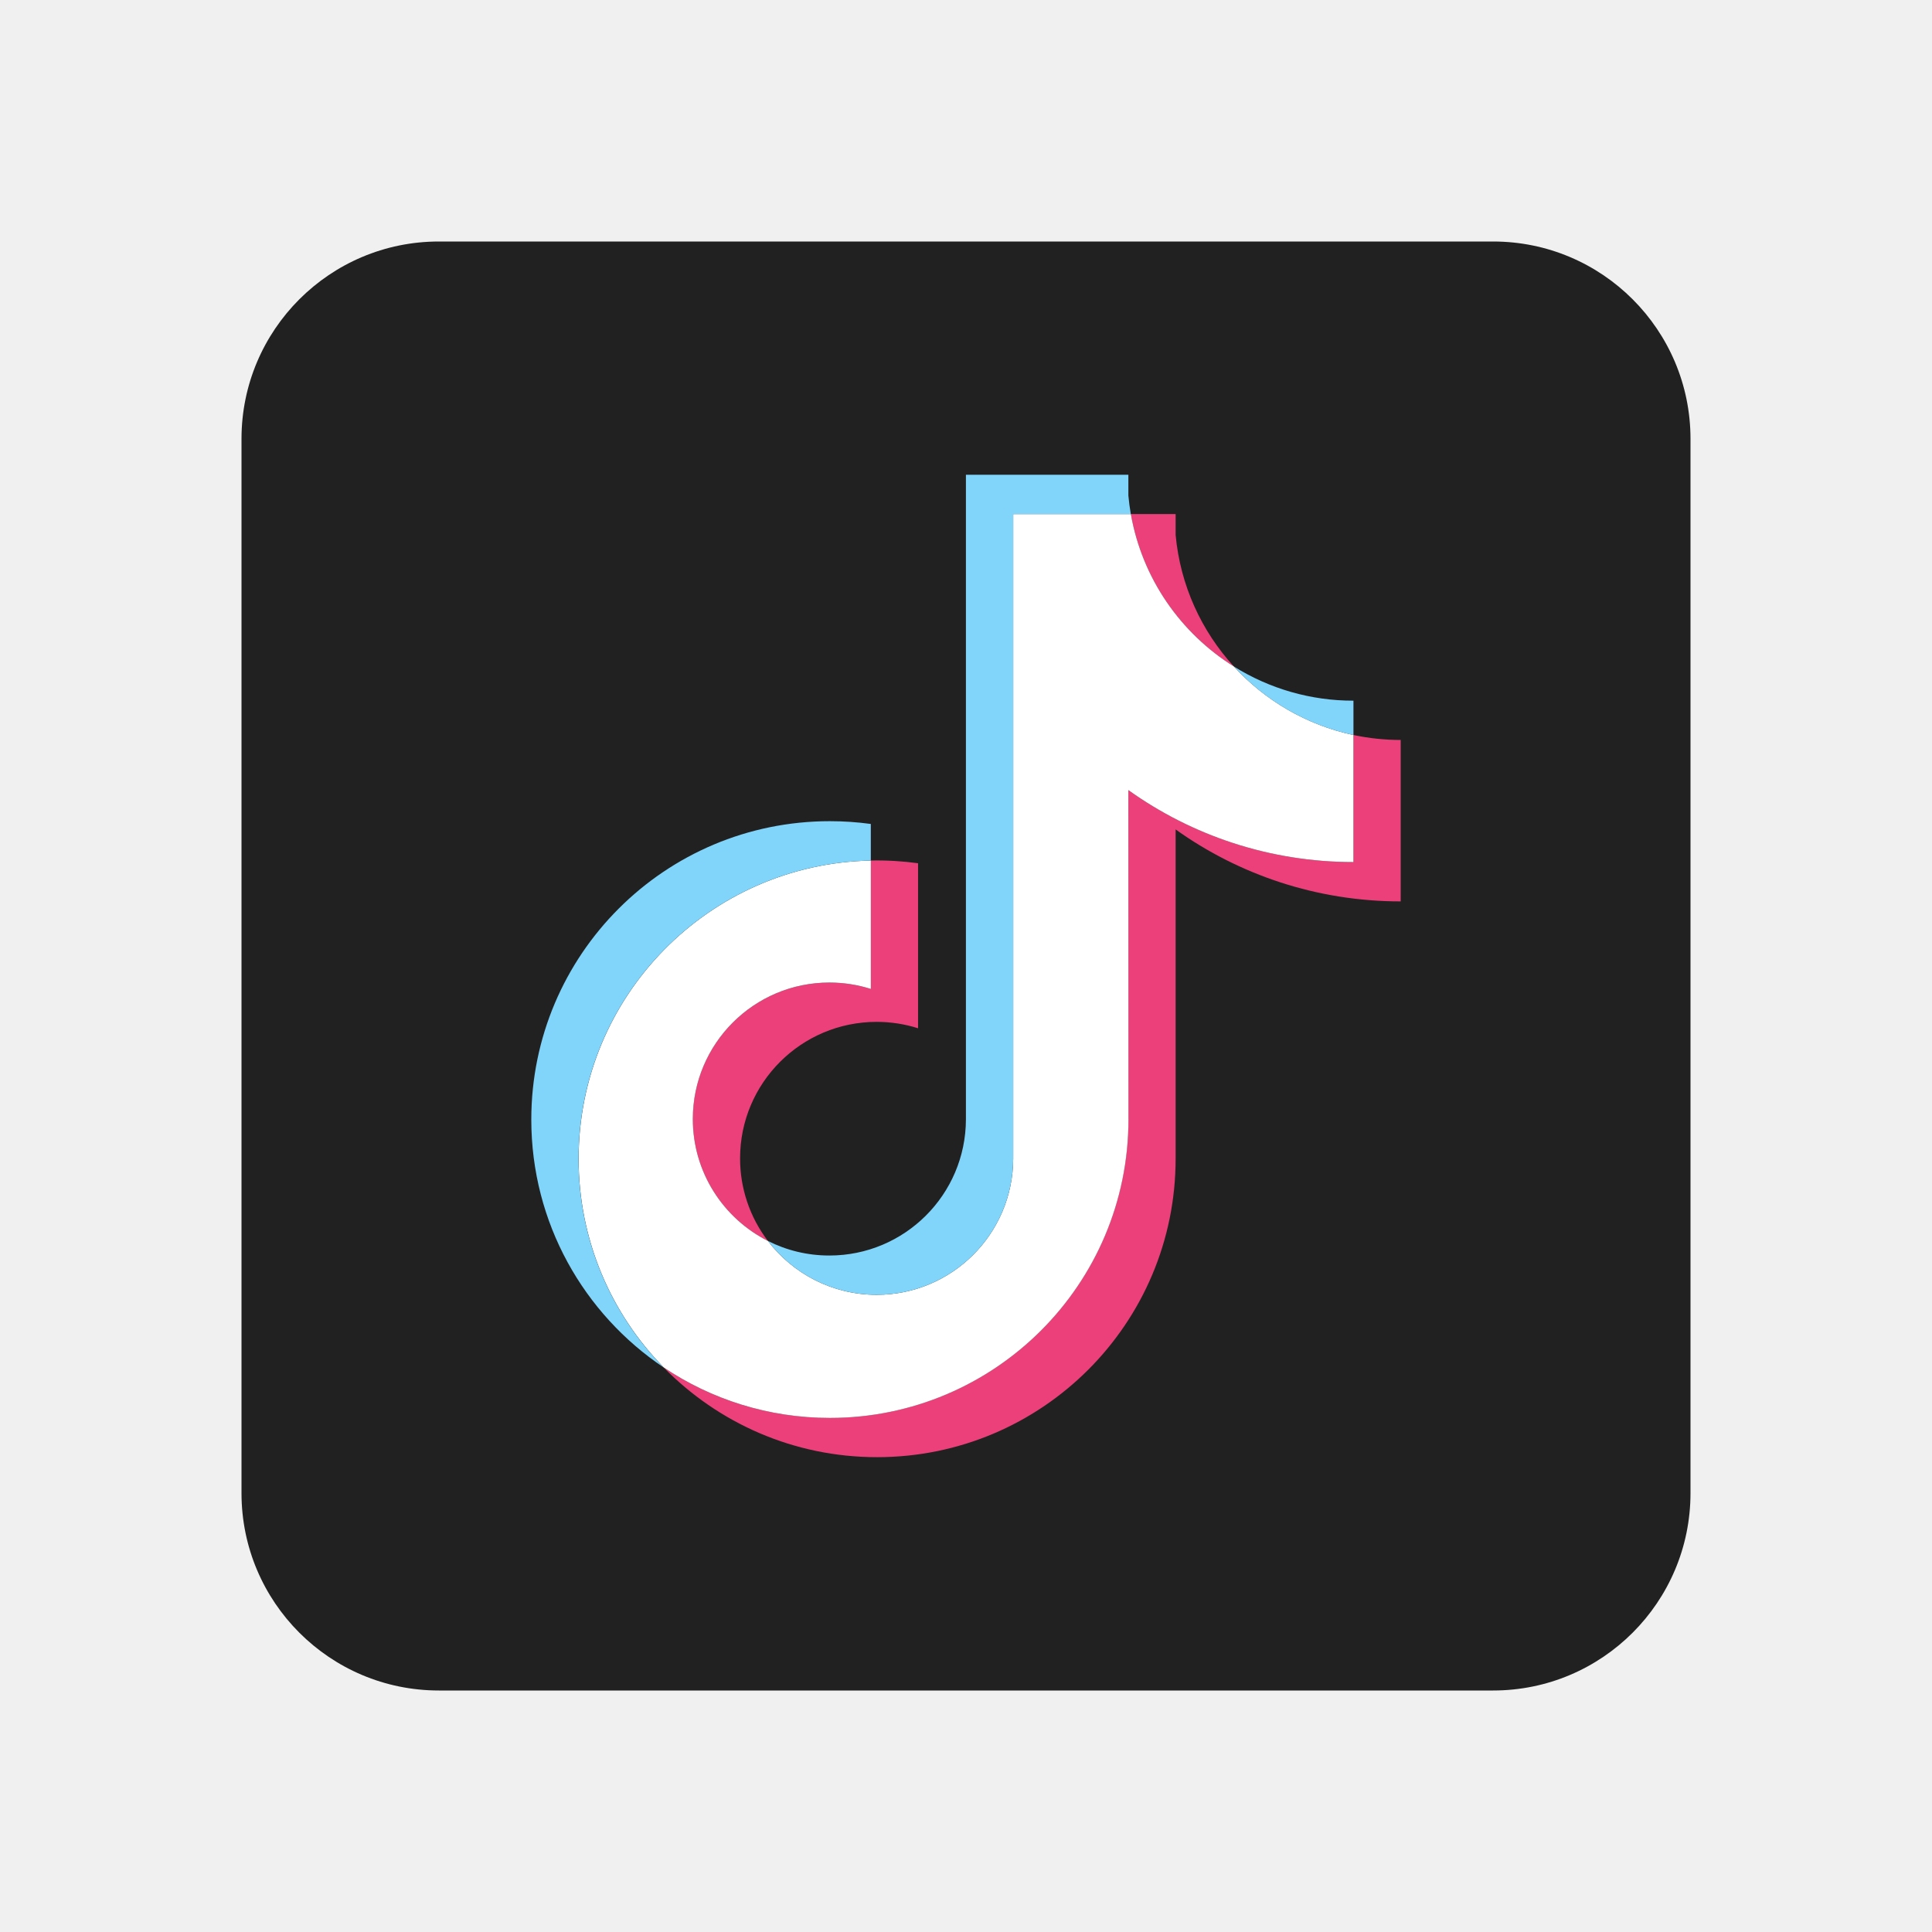
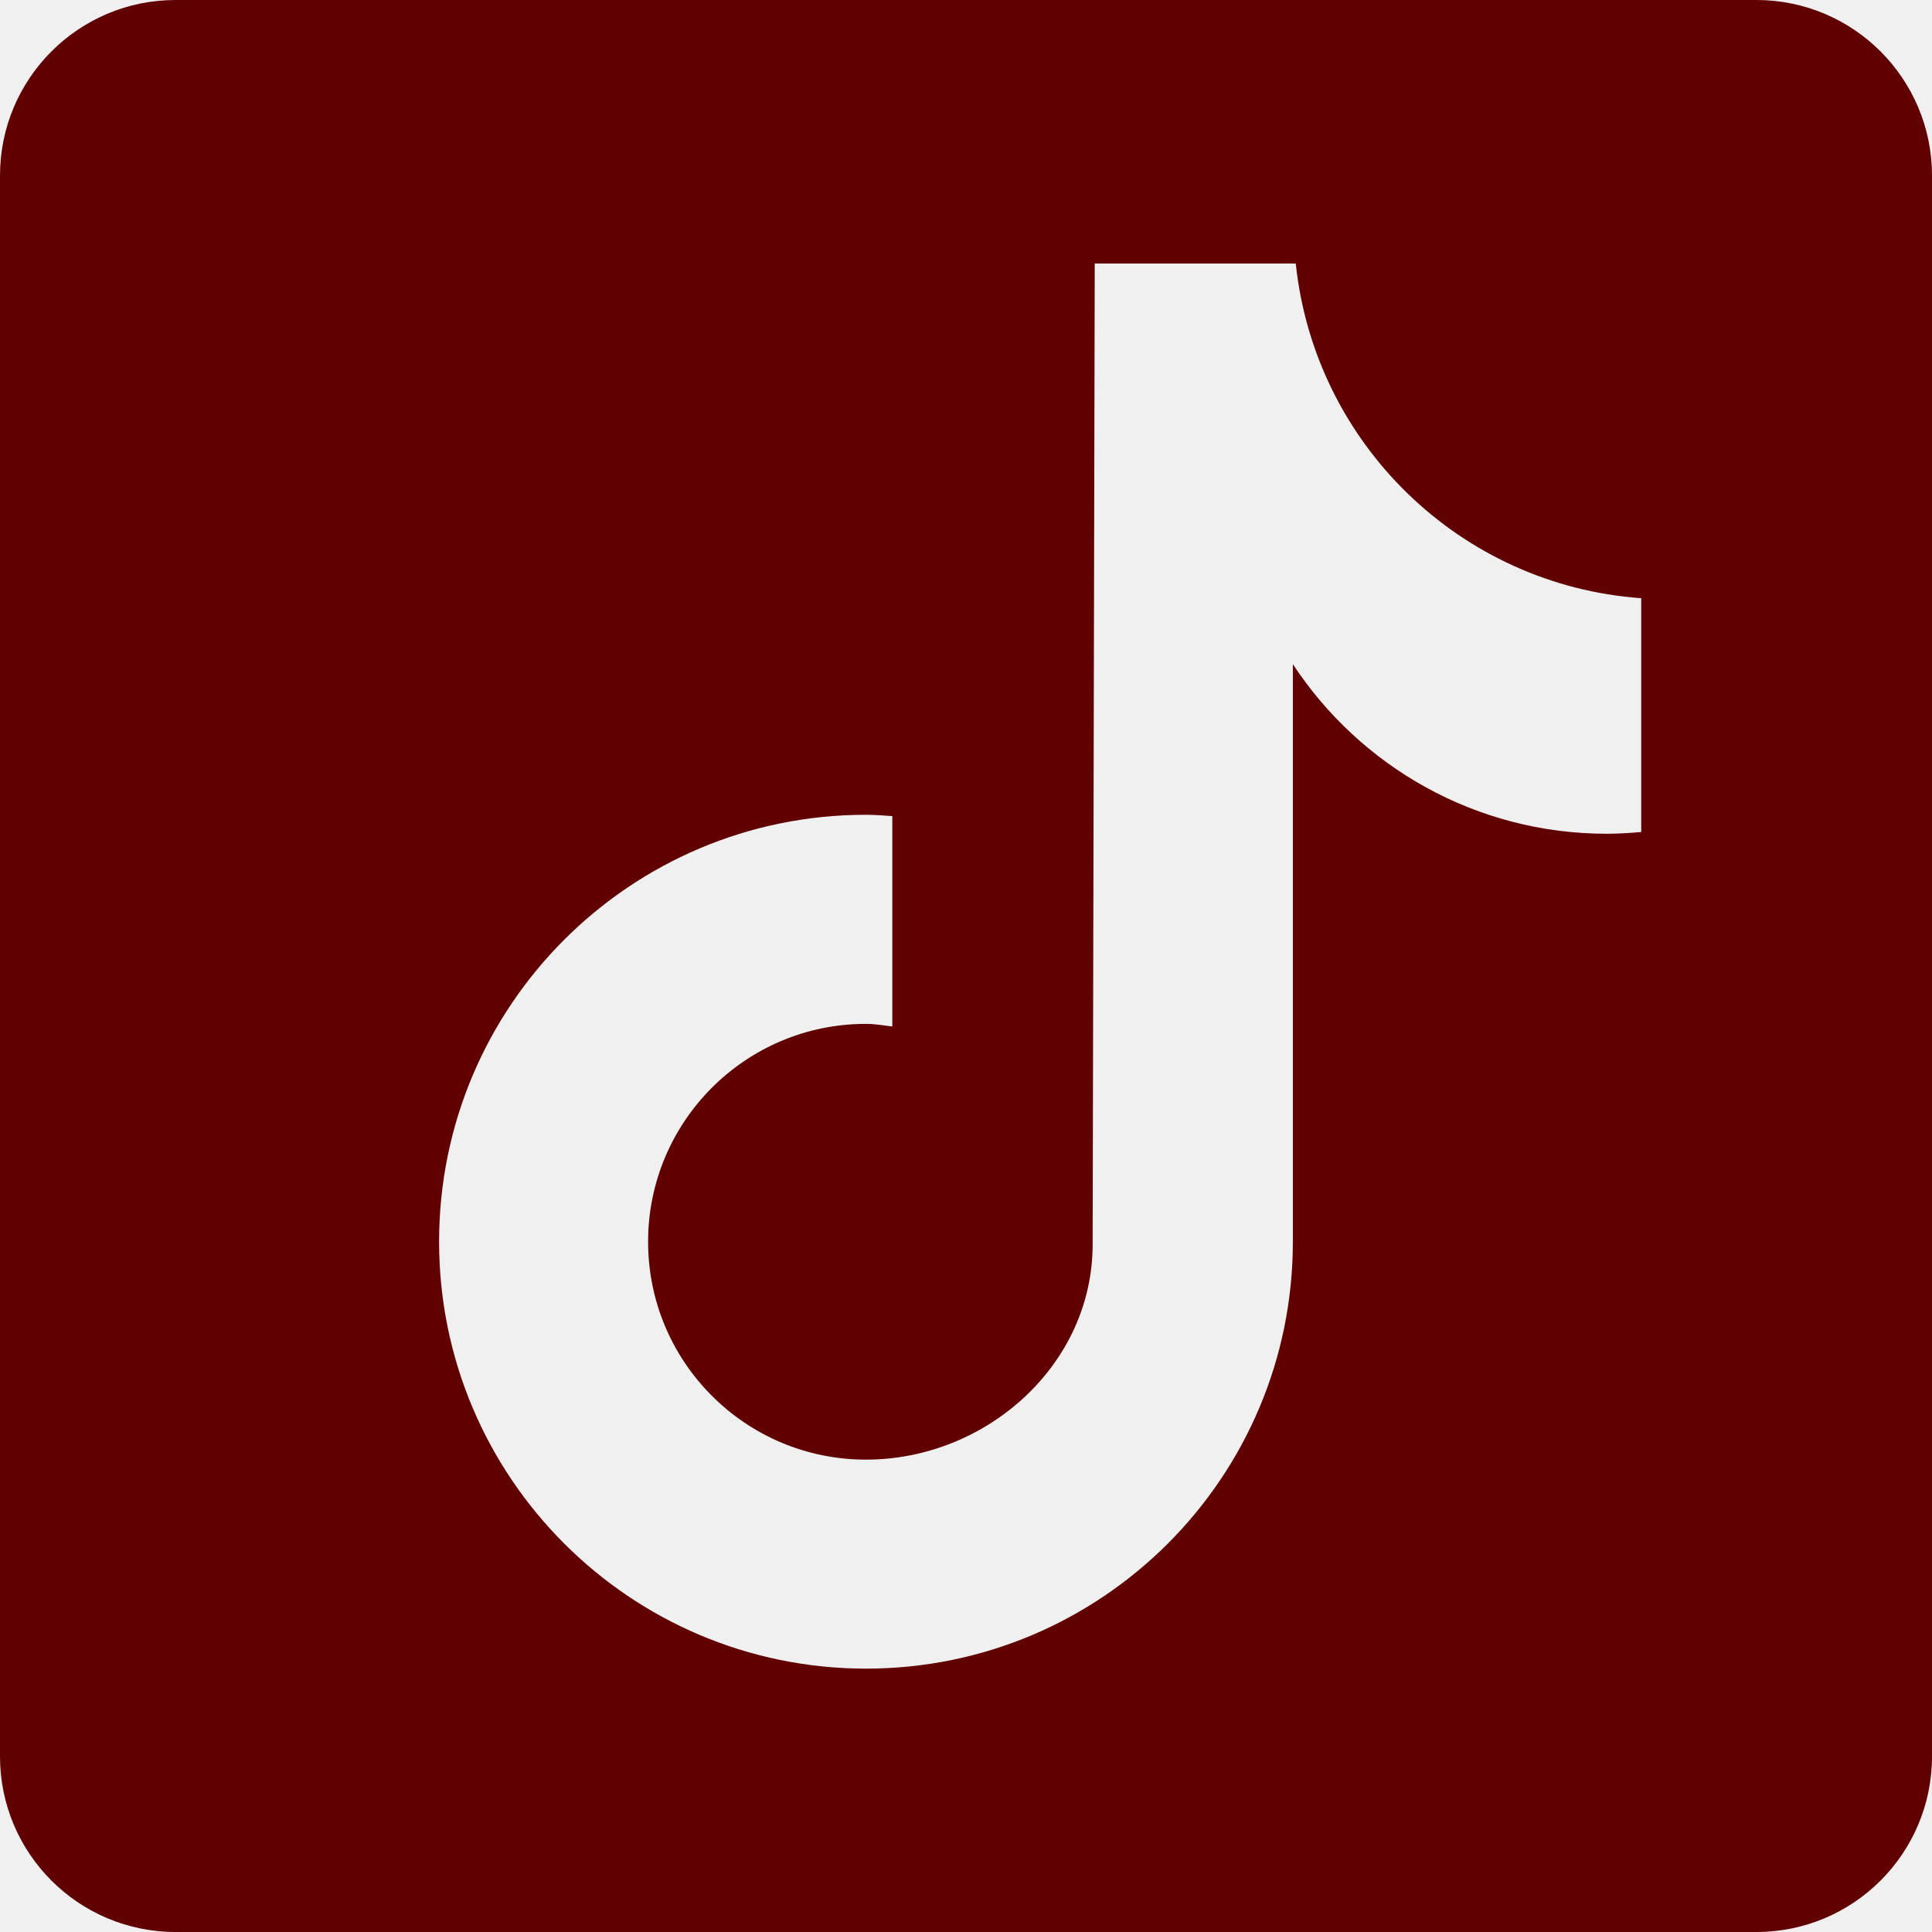
- <svg xmlns="http://www.w3.org/2000/svg" viewBox="0 0 48 48" width="48px" height="48px" clip-rule="evenodd">
-   <path fill="#212121" fill-rule="evenodd" d="M10.904,6h26.191C39.804,6,42,8.196,42,10.904v26.191 C42,39.804,39.804,42,37.096,42H10.904C8.196,42,6,39.804,6,37.096V10.904C6,8.196,8.196,6,10.904,6z" clip-rule="evenodd" />
-   <path fill="#ec407a" fill-rule="evenodd" d="M29.208,20.607c1.576,1.126,3.507,1.788,5.592,1.788v-4.011 c-0.395,0-0.788-0.041-1.174-0.123v3.157c-2.085,0-4.015-0.663-5.592-1.788v8.184c0,4.094-3.321,7.413-7.417,7.413 c-1.528,0-2.949-0.462-4.129-1.254c1.347,1.376,3.225,2.23,5.303,2.23c4.096,0,7.417-3.319,7.417-7.413L29.208,20.607L29.208,20.607 z M30.657,16.561c-0.805-0.879-1.334-2.016-1.449-3.273v-0.516h-1.113C28.375,14.369,29.331,15.734,30.657,16.561L30.657,16.561z M19.079,30.832c-0.45-0.59-0.693-1.311-0.692-2.053c0-1.873,1.519-3.391,3.393-3.391c0.349,0,0.696,0.053,1.029,0.159v-4.1 c-0.389-0.053-0.781-0.076-1.174-0.068v3.191c-0.333-0.106-0.68-0.159-1.03-0.159c-1.874,0-3.393,1.518-3.393,3.391 C17.213,29.127,17.972,30.274,19.079,30.832z" clip-rule="evenodd" />
-   <path fill="#fff" fill-rule="evenodd" d="M28.034,19.63c1.576,1.126,3.507,1.788,5.592,1.788v-3.157 c-1.164-0.248-2.194-0.856-2.969-1.701c-1.326-0.827-2.281-2.191-2.561-3.788h-2.923v16.018c-0.007,1.867-1.523,3.379-3.393,3.379 c-1.102,0-2.081-0.525-2.701-1.338c-1.107-0.558-1.866-1.705-1.866-3.029c0-1.873,1.519-3.391,3.393-3.391 c0.359,0,0.705,0.056,1.03,0.159V21.38c-4.024,0.083-7.26,3.369-7.26,7.411c0,2.018,0.806,3.847,2.114,5.183 c1.18,0.792,2.601,1.254,4.129,1.254c4.096,0,7.417-3.319,7.417-7.413L28.034,19.63L28.034,19.63z" clip-rule="evenodd" />
-   <path fill="#81d4fa" fill-rule="evenodd" d="M33.626,18.262v-0.854c-1.05,0.002-2.078-0.292-2.969-0.848 C31.445,17.423,32.483,18.018,33.626,18.262z M28.095,12.772c-0.027-0.153-0.047-0.306-0.061-0.461v-0.516h-4.036v16.019 c-0.006,1.867-1.523,3.379-3.393,3.379c-0.549,0-1.067-0.13-1.526-0.362c0.62,0.813,1.599,1.338,2.701,1.338 c1.87,0,3.386-1.512,3.393-3.379V12.772H28.095z M21.635,21.38v-0.909c-0.337-0.046-0.677-0.069-1.018-0.069 c-4.097,0-7.417,3.319-7.417,7.413c0,2.567,1.305,4.829,3.288,6.159c-1.308-1.336-2.114-3.165-2.114-5.183 C14.374,24.749,17.611,21.463,21.635,21.38z" clip-rule="evenodd" />
+ <svg xmlns="http://www.w3.org/2000/svg" width="22" height="22" viewBox="0 0 22 22" fill="none">
+   <path d="M20 0H2C0.895 0 0 0.895 0 2V20C0 21.105 0.895 22 2 22H20C21.105 22 22 21.105 22 20V2C22 0.895 21.104 0 20 0ZM18.689 9.474C18.559 9.486 18.428 9.494 18.296 9.494C16.801 9.494 15.487 8.726 14.722 7.563C14.722 10.612 14.722 14.082 14.722 14.14C14.722 16.825 12.545 19.001 9.861 19.001C7.177 19 5 16.823 5 14.139C5 11.454 7.177 9.278 9.861 9.278C9.963 9.278 10.062 9.287 10.161 9.293V11.689C10.061 11.677 9.964 11.659 9.861 11.659C8.491 11.659 7.38 12.77 7.38 14.14C7.38 15.51 8.49 16.621 9.861 16.621C11.232 16.621 12.442 15.541 12.442 14.171C12.442 14.116 12.466 3.001 12.466 3.001H14.755C14.97 5.048 16.623 6.664 18.689 6.812V9.474Z" fill="#610000" />
</svg>
